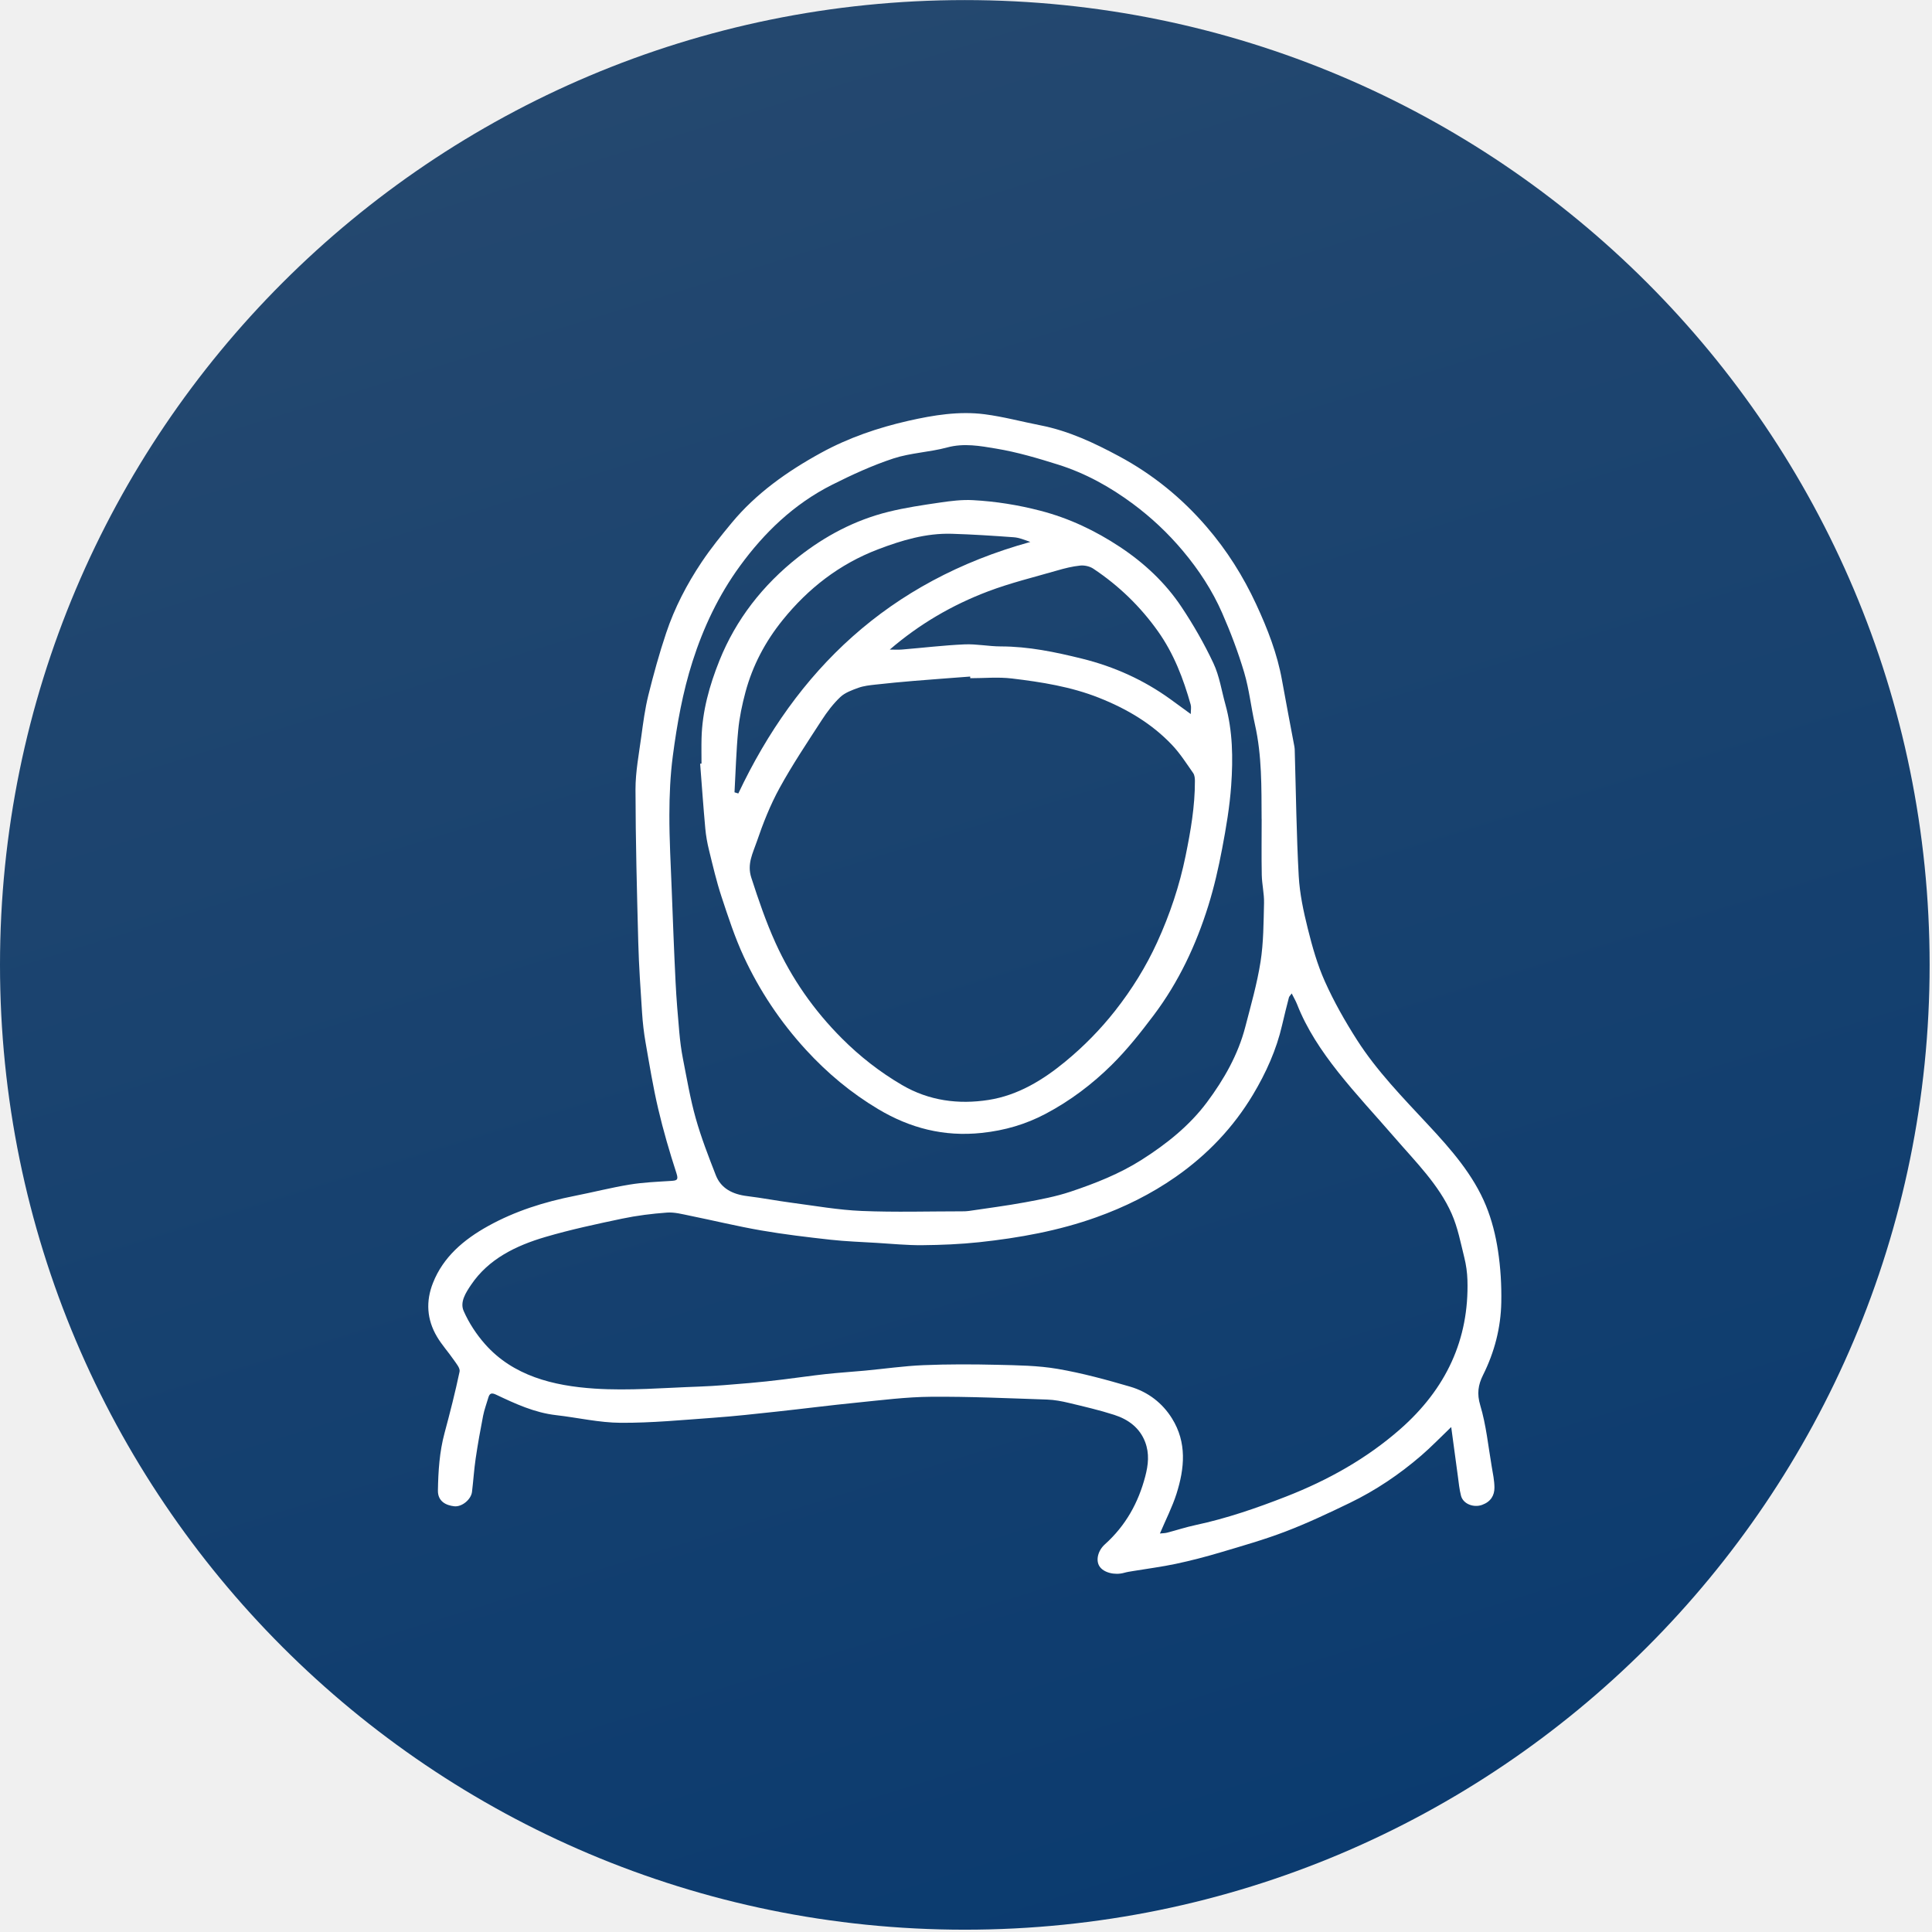
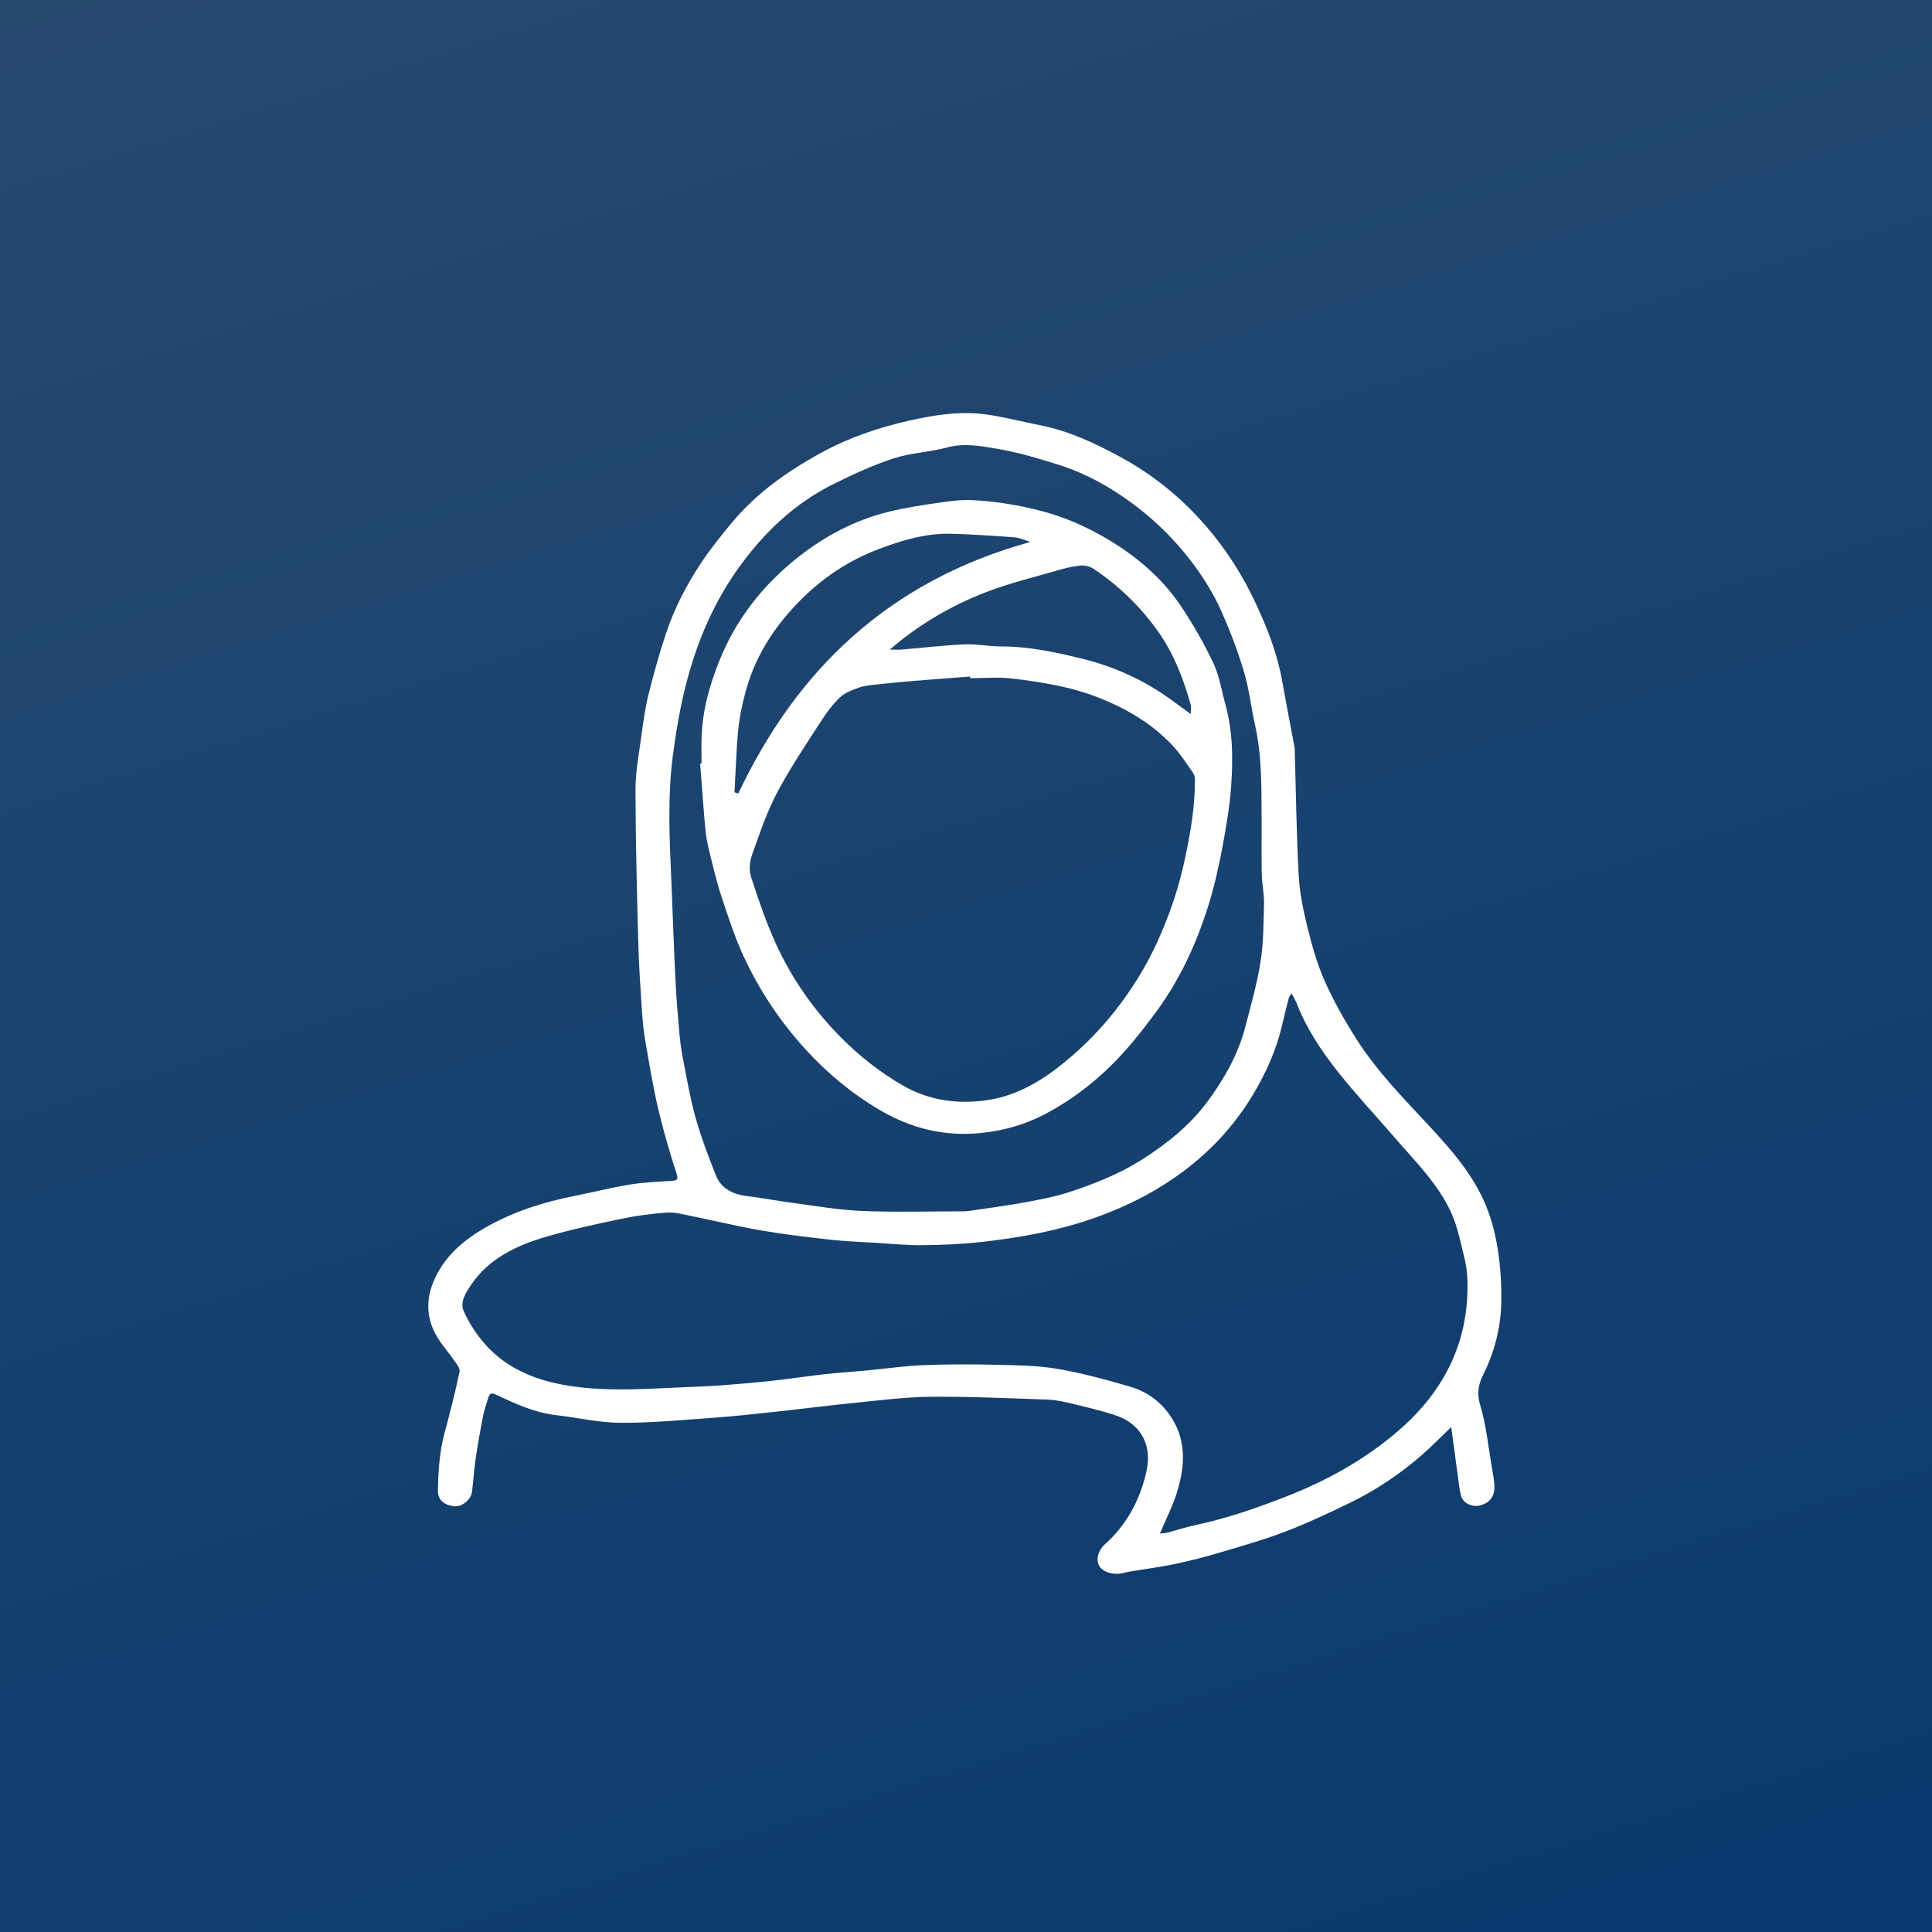
<svg xmlns="http://www.w3.org/2000/svg" width="203" height="203" viewBox="0 0 203 203" fill="none">
-   <rect y="0.008" width="202.75" height="202.75" rx="101.375" fill="url(#paint0_linear_830_2948)" />
-   <path d="M152.485 149.941C151.33 151.046 150.375 152.042 149.327 152.945C147.056 154.902 144.558 156.595 141.802 157.926C139.601 158.989 137.383 160.036 135.091 160.914C132.857 161.77 130.533 162.43 128.229 163.116C126.693 163.574 125.131 163.979 123.561 164.314C122.069 164.631 120.547 164.824 119.039 165.076C118.727 165.127 118.411 165.175 118.11 165.261C117.118 165.538 115.947 165.237 115.524 164.575C115.113 163.936 115.363 162.921 116.098 162.262C118.299 160.284 119.614 157.873 120.332 155.137C120.655 153.911 120.783 152.732 120.325 151.521C119.768 150.048 118.589 149.151 117.072 148.663C115.522 148.164 113.923 147.794 112.333 147.413C111.582 147.233 110.802 147.082 110.027 147.056C105.959 146.921 101.89 146.729 97.822 146.762C95.222 146.781 92.621 147.119 90.028 147.377C87.211 147.656 84.405 148.02 81.593 148.323C79.38 148.562 77.165 148.809 74.945 148.968C71.708 149.201 68.463 149.515 65.223 149.497C62.962 149.485 60.707 148.953 58.443 148.695C56.151 148.433 54.141 147.493 52.133 146.544C51.653 146.316 51.445 146.394 51.314 146.841C51.13 147.48 50.887 148.11 50.761 148.758C50.469 150.25 50.201 151.749 49.979 153.255C49.809 154.416 49.736 155.591 49.594 156.759C49.496 157.554 48.534 158.357 47.729 158.268C46.891 158.176 45.995 157.772 46.013 156.612C46.048 154.576 46.175 152.56 46.709 150.573C47.285 148.433 47.834 146.284 48.289 144.12C48.366 143.759 47.948 143.279 47.685 142.897C47.113 142.064 46.415 141.301 45.908 140.438C44.842 138.629 44.727 136.732 45.498 134.788C46.567 132.089 48.7 130.259 51.286 128.824C54.108 127.258 57.182 126.286 60.396 125.651C62.317 125.273 64.215 124.785 66.145 124.469C67.567 124.234 69.023 124.174 70.468 124.084C71.094 124.043 71.316 124.013 71.082 123.292C70.356 121.053 69.693 118.793 69.159 116.508C68.617 114.198 68.237 111.854 67.828 109.518C67.649 108.492 67.532 107.454 67.464 106.417C67.303 103.958 67.13 101.5 67.065 99.04C66.923 93.678 66.783 88.316 66.773 82.954C66.771 81.1 67.133 79.239 67.382 77.39C67.579 75.938 67.77 74.477 68.122 73.056C68.669 70.855 69.273 68.659 69.997 66.504C70.877 63.876 72.163 61.392 73.729 59.054C74.684 57.628 75.774 56.275 76.878 54.942C79.431 51.857 82.704 49.53 86.294 47.566C89.151 46.003 92.25 44.94 95.455 44.213C98.072 43.622 100.768 43.177 103.473 43.529C105.438 43.785 107.362 44.306 109.308 44.687C112.301 45.272 114.985 46.545 117.587 47.943C121.147 49.855 124.184 52.341 126.758 55.327C128.922 57.832 130.635 60.568 131.991 63.495C133.184 66.068 134.209 68.696 134.704 71.477C135.119 73.813 135.577 76.142 136.011 78.474C136.041 78.631 136.039 78.794 136.044 78.955C136.172 83.324 136.221 87.696 136.461 92.06C136.564 93.908 136.961 95.757 137.411 97.566C137.881 99.455 138.415 101.358 139.216 103.141C140.163 105.251 141.321 107.297 142.581 109.267C144.659 112.521 147.397 115.328 150.055 118.182C152.474 120.776 154.817 123.453 156.14 126.695C156.754 128.198 157.154 129.807 157.396 131.403C157.669 133.194 157.779 135.025 157.744 136.836C157.695 139.492 157.039 142.056 155.825 144.482C155.31 145.512 155.172 146.454 155.531 147.65C156.159 149.74 156.369 151.936 156.738 154.089C156.864 154.825 157.02 155.567 157.025 156.307C157.027 157.126 156.645 157.787 155.732 158.12C154.843 158.445 153.739 158.03 153.512 157.163C153.337 156.494 153.274 155.797 153.181 155.111C152.95 153.436 152.726 151.758 152.483 149.951L152.485 149.941ZM121.875 161.129C122.176 161.097 122.41 161.099 122.625 161.043C123.626 160.783 124.609 160.458 125.619 160.243C128.896 159.542 132.029 158.46 135.119 157.253C139.552 155.524 143.601 153.251 147.103 150.181C151.969 145.916 154.369 140.703 154.187 134.506C154.163 133.711 154.051 132.904 153.858 132.13C153.473 130.581 153.174 128.987 152.53 127.527C151.18 124.471 148.732 122.066 146.535 119.522C144.554 117.229 142.469 115.005 140.595 112.637C138.859 110.441 137.302 108.116 136.289 105.529C136.149 105.174 135.95 104.838 135.724 104.384C135.567 104.606 135.458 104.698 135.43 104.81C135.185 105.765 134.939 106.722 134.72 107.684C134.125 110.286 133.028 112.725 131.646 115.031C129.611 118.423 126.903 121.305 123.523 123.664C120.958 125.454 118.166 126.841 115.19 127.903C111.239 129.319 107.096 130.069 102.896 130.521C100.91 130.734 98.898 130.816 96.898 130.835C95.306 130.85 93.712 130.687 92.12 130.592C90.5 130.493 88.873 130.439 87.262 130.261C84.826 129.99 82.386 129.701 79.978 129.284C77.459 128.848 74.973 128.241 72.469 127.733C71.682 127.574 70.863 127.351 70.081 127.409C68.501 127.525 66.911 127.723 65.366 128.047C62.665 128.615 59.955 129.194 57.318 129.968C54.185 130.887 51.333 132.289 49.51 134.982C48.936 135.829 48.303 136.808 48.719 137.75C49.265 138.991 50.047 140.195 50.967 141.234C53.914 144.566 58.123 145.615 62.467 145.903C66.101 146.144 69.784 145.82 73.444 145.693C75.211 145.632 76.973 145.467 78.736 145.321C79.917 145.222 81.096 145.088 82.272 144.946C83.761 144.768 85.246 144.544 86.737 144.381C88.117 144.23 89.505 144.144 90.89 144.015C92.934 143.824 94.972 143.527 97.021 143.441C99.612 143.333 102.212 143.342 104.806 143.404C106.92 143.454 109.068 143.479 111.136 143.834C113.706 144.275 116.238 144.966 118.736 145.697C120.638 146.252 122.141 147.428 123.14 149.031C124.73 151.577 124.466 154.281 123.619 156.952C123.175 158.346 122.492 159.675 121.873 161.135L121.875 161.129ZM132.561 86.047C132.542 82.73 132.601 79.411 131.861 76.133C131.45 74.312 131.259 72.443 130.729 70.655C130.098 68.533 129.307 66.44 128.411 64.399C127.379 62.046 125.965 59.876 124.265 57.856C122.727 56.028 120.988 54.387 119.051 52.948C116.677 51.184 114.065 49.722 111.162 48.812C109.04 48.145 106.881 47.506 104.682 47.139C103.008 46.859 101.291 46.536 99.517 47.016C97.67 47.515 95.67 47.582 93.87 48.173C91.653 48.902 89.517 49.887 87.444 50.928C83.39 52.967 80.276 56.002 77.739 59.484C75.505 62.549 73.906 65.934 72.77 69.49C71.729 72.744 71.136 76.08 70.695 79.433C70.426 81.474 70.338 83.545 70.333 85.603C70.326 88.225 70.478 90.847 70.578 93.469C70.702 96.708 70.823 99.947 70.984 103.184C71.07 104.946 71.22 106.705 71.376 108.462C71.46 109.391 71.577 110.321 71.757 111.239C72.17 113.332 72.522 115.439 73.101 117.496C73.671 119.522 74.441 121.505 75.211 123.479C75.75 124.862 76.959 125.49 78.516 125.679C80.092 125.871 81.651 126.174 83.224 126.381C85.656 126.701 88.086 127.136 90.53 127.237C94.05 127.385 97.584 127.277 101.113 127.277C101.347 127.277 101.582 127.271 101.811 127.237C103.776 126.944 105.751 126.69 107.702 126.331C109.313 126.034 110.945 125.727 112.483 125.213C115.09 124.342 117.634 123.337 119.952 121.866C122.604 120.182 124.998 118.255 126.817 115.818C128.621 113.398 130.098 110.792 130.845 107.903C131.434 105.63 132.087 103.358 132.449 101.053C132.766 99.022 132.764 96.945 132.815 94.886C132.839 93.906 132.598 92.921 132.577 91.938C132.538 89.978 132.566 88.017 132.566 86.055L132.561 86.047Z" fill="white" />
-   <path d="M73.709 80.231C73.709 79.344 73.69 78.458 73.713 77.572C73.786 74.742 74.54 72.029 75.595 69.401C77.32 65.112 80.125 61.482 83.897 58.516C86.677 56.331 89.8 54.655 93.348 53.778C95.124 53.337 96.954 53.07 98.775 52.803C99.914 52.636 101.088 52.489 102.23 52.552C104.62 52.683 106.968 53.055 109.297 53.66C112.369 54.455 115.119 55.778 117.67 57.464C120.254 59.172 122.471 61.265 124.136 63.764C125.401 65.661 126.54 67.65 127.499 69.692C128.132 71.04 128.349 72.554 128.75 73.995C129.532 76.804 129.565 79.673 129.364 82.53C129.208 84.756 128.83 86.975 128.412 89.176C128.031 91.189 127.571 93.202 126.96 95.166C125.683 99.259 123.869 103.154 121.225 106.668C119.862 108.479 118.438 110.282 116.811 111.89C114.78 113.899 112.474 115.652 109.862 117.033C107.773 118.136 105.581 118.779 103.163 119.037C99.163 119.465 95.608 118.523 92.305 116.558C89.42 114.839 86.915 112.74 84.686 110.31C81.965 107.341 79.806 104.081 78.16 100.538C77.21 98.493 76.512 96.34 75.807 94.206C75.28 92.608 74.901 90.967 74.5 89.335C74.313 88.582 74.176 87.814 74.106 87.044C73.9 84.779 73.742 82.51 73.566 80.243C73.615 80.241 73.662 80.237 73.711 80.235L73.709 80.231ZM101.95 71.262C101.945 71.204 101.943 71.145 101.938 71.087C99.972 71.238 98.007 71.378 96.044 71.541C94.688 71.653 93.334 71.782 91.983 71.933C91.383 71.999 90.762 72.066 90.207 72.264C89.53 72.507 88.783 72.778 88.295 73.24C87.536 73.959 86.897 74.808 86.337 75.673C84.815 78.022 83.251 80.357 81.913 82.796C80.928 84.592 80.172 86.513 79.516 88.438C79.11 89.632 78.473 90.774 78.94 92.215C79.691 94.535 80.469 96.83 81.484 99.069C83.178 102.803 85.501 106.15 88.47 109.118C90.342 110.991 92.422 112.626 94.772 114.002C97.61 115.665 100.719 116.067 103.873 115.573C106.975 115.086 109.599 113.469 111.935 111.544C113.879 109.942 115.616 108.172 117.159 106.214C118.937 103.954 120.427 101.547 121.591 98.996C122.924 96.078 123.935 93.058 124.574 89.922C125.107 87.317 125.557 84.721 125.552 82.069C125.552 81.783 125.524 81.448 125.366 81.222C124.663 80.22 124 79.172 123.153 78.278C121.045 76.049 118.419 74.484 115.467 73.316C112.533 72.152 109.437 71.664 106.321 71.29C104.888 71.118 103.411 71.26 101.954 71.26L101.95 71.262ZM77.175 83.25C77.308 83.291 77.443 83.332 77.576 83.373C83.671 70.492 93.285 61.08 108.259 56.944C107.619 56.714 107.078 56.492 106.522 56.451C104.356 56.294 102.188 56.15 100.017 56.086C97.298 56.004 94.751 56.772 92.286 57.709C88.166 59.275 84.899 61.858 82.249 65.134C80.396 67.425 79.07 69.954 78.328 72.722C77.978 74.034 77.693 75.376 77.565 76.72C77.355 78.891 77.299 81.074 77.177 83.25H77.175ZM93.484 68.253C93.99 68.253 94.385 68.281 94.774 68.248C96.964 68.068 99.149 67.803 101.343 67.706C102.605 67.65 103.882 67.919 105.154 67.921C108.081 67.924 110.885 68.513 113.69 69.206C117.1 70.049 120.182 71.455 122.957 73.453C123.65 73.952 124.336 74.456 125.118 75.028C125.118 74.613 125.184 74.309 125.109 74.04C124.341 71.322 123.349 68.694 121.659 66.317C119.827 63.74 117.572 61.544 114.867 59.746C114.505 59.505 113.94 59.378 113.497 59.426C112.673 59.51 111.853 59.718 111.06 59.948C108.635 60.65 106.163 61.25 103.822 62.136C100.036 63.57 96.6 65.577 93.486 68.257L93.484 68.253Z" fill="white" />
+   <g clip-path="url(#clip0_1_2)">
+     <path d="M276 101.383C276 45.395 157.363 -68 101.375 -68C45.387 -68 -101 45.395 -101 101.383C-101 157.371 51.012 279 107 279C162.988 279 276 157.371 276 101.383Z" fill="url(#paint0_linear_1_2)" />
+     <path d="M152.485 149.941C151.33 151.046 150.375 152.042 149.327 152.945C147.056 154.902 144.558 156.595 141.802 157.926C139.601 158.989 137.383 160.036 135.091 160.914C132.857 161.77 130.533 162.43 128.229 163.116C126.693 163.574 125.131 163.979 123.561 164.314C122.069 164.631 120.547 164.824 119.039 165.076C118.727 165.127 118.411 165.175 118.11 165.261C117.118 165.538 115.947 165.237 115.524 164.575C115.113 163.936 115.363 162.921 116.098 162.262C118.299 160.284 119.614 157.873 120.332 155.137C120.655 153.911 120.783 152.732 120.325 151.521C119.768 150.048 118.589 149.151 117.072 148.663C115.522 148.164 113.923 147.794 112.333 147.413C111.582 147.233 110.802 147.082 110.027 147.056C105.959 146.921 101.89 146.729 97.822 146.762C95.222 146.781 92.621 147.119 90.028 147.377C87.211 147.656 84.405 148.02 81.593 148.323C79.38 148.562 77.165 148.809 74.945 148.968C71.708 149.201 68.463 149.515 65.223 149.497C62.962 149.485 60.707 148.953 58.443 148.695C56.151 148.433 54.141 147.493 52.133 146.544C51.653 146.316 51.445 146.394 51.314 146.841C51.13 147.48 50.887 148.11 50.761 148.758C50.469 150.25 50.201 151.749 49.979 153.255C49.809 154.416 49.736 155.591 49.594 156.759C49.496 157.554 48.534 158.357 47.729 158.268C46.891 158.176 45.995 157.772 46.013 156.612C46.048 154.576 46.175 152.56 46.709 150.573C47.285 148.433 47.834 146.284 48.289 144.12C48.366 143.759 47.948 143.279 47.685 142.897C47.113 142.064 46.415 141.301 45.908 140.438C44.842 138.629 44.727 136.732 45.498 134.788C46.567 132.089 48.7 130.259 51.286 128.824C54.108 127.258 57.182 126.286 60.396 125.651C62.317 125.273 64.215 124.785 66.145 124.469C67.567 124.234 69.023 124.174 70.468 124.084C71.094 124.043 71.316 124.013 71.082 123.292C70.356 121.053 69.693 118.793 69.159 116.508C68.617 114.198 68.237 111.854 67.828 109.518C67.649 108.492 67.532 107.454 67.464 106.417C67.303 103.958 67.13 101.5 67.065 99.04C66.923 93.678 66.783 88.316 66.773 82.954C66.771 81.1 67.133 79.239 67.382 77.39C67.579 75.938 67.77 74.477 68.122 73.056C68.669 70.855 69.273 68.659 69.997 66.504C70.877 63.876 72.163 61.392 73.729 59.054C74.684 57.628 75.774 56.275 76.878 54.942C79.431 51.857 82.704 49.53 86.294 47.566C89.151 46.003 92.25 44.94 95.455 44.213C98.072 43.622 100.768 43.177 103.473 43.529C105.438 43.785 107.362 44.306 109.308 44.687C112.301 45.272 114.985 46.545 117.587 47.943C121.147 49.855 124.184 52.341 126.758 55.327C128.922 57.832 130.635 60.568 131.991 63.495C133.184 66.068 134.209 68.696 134.704 71.477C135.119 73.813 135.577 76.142 136.011 78.474C136.041 78.631 136.039 78.794 136.044 78.955C136.172 83.324 136.221 87.696 136.461 92.06C136.564 93.908 136.961 95.757 137.411 97.566C137.881 99.455 138.415 101.358 139.216 103.141C140.163 105.251 141.321 107.297 142.581 109.267C144.659 112.521 147.397 115.328 150.055 118.182C152.474 120.776 154.817 123.453 156.14 126.695C156.754 128.198 157.154 129.807 157.396 131.403C157.669 133.194 157.779 135.025 157.744 136.836C157.695 139.492 157.039 142.056 155.825 144.482C155.31 145.512 155.172 146.454 155.531 147.65C156.159 149.74 156.369 151.936 156.738 154.089C156.864 154.825 157.02 155.567 157.025 156.307C157.027 157.126 156.645 157.787 155.732 158.12C154.843 158.445 153.739 158.03 153.512 157.163C153.337 156.494 153.274 155.797 153.181 155.111C152.95 153.436 152.726 151.758 152.483 149.951L152.485 149.941ZM121.875 161.129C122.176 161.097 122.41 161.099 122.625 161.043C123.626 160.783 124.609 160.458 125.619 160.243C128.896 159.542 132.029 158.46 135.119 157.253C139.552 155.524 143.601 153.251 147.103 150.181C151.969 145.916 154.369 140.703 154.187 134.506C154.163 133.711 154.051 132.904 153.858 132.13C153.473 130.581 153.174 128.987 152.53 127.527C151.18 124.471 148.732 122.066 146.535 119.522C144.554 117.229 142.469 115.005 140.595 112.637C138.859 110.441 137.302 108.116 136.289 105.529C136.149 105.174 135.95 104.838 135.724 104.384C135.567 104.606 135.458 104.698 135.43 104.81C135.185 105.765 134.939 106.722 134.72 107.684C134.125 110.286 133.028 112.725 131.646 115.031C129.611 118.423 126.903 121.305 123.523 123.664C120.958 125.454 118.166 126.841 115.19 127.903C111.239 129.319 107.096 130.069 102.896 130.521C100.91 130.734 98.898 130.816 96.898 130.835C95.306 130.85 93.712 130.687 92.12 130.592C90.5 130.493 88.873 130.439 87.262 130.261C84.826 129.99 82.386 129.701 79.978 129.284C77.459 128.848 74.973 128.241 72.469 127.733C71.682 127.574 70.863 127.351 70.081 127.409C68.501 127.525 66.911 127.723 65.366 128.047C62.665 128.615 59.955 129.194 57.318 129.968C54.185 130.887 51.333 132.289 49.51 134.982C48.936 135.829 48.303 136.808 48.719 137.75C49.265 138.991 50.047 140.195 50.967 141.234C53.914 144.566 58.123 145.615 62.467 145.903C66.101 146.144 69.784 145.82 73.444 145.693C75.211 145.632 76.973 145.467 78.736 145.321C79.917 145.222 81.096 145.088 82.272 144.946C83.761 144.768 85.246 144.544 86.737 144.381C88.117 144.23 89.505 144.144 90.89 144.015C92.934 143.824 94.972 143.527 97.021 143.441C99.612 143.333 102.212 143.342 104.806 143.404C106.92 143.454 109.068 143.479 111.136 143.834C113.706 144.275 116.238 144.966 118.736 145.697C120.638 146.252 122.141 147.428 123.14 149.031C124.73 151.577 124.466 154.281 123.619 156.952C123.175 158.346 122.492 159.675 121.873 161.135L121.875 161.129ZM132.561 86.047C132.542 82.73 132.601 79.411 131.861 76.133C131.45 74.312 131.259 72.443 130.729 70.655C130.098 68.533 129.307 66.44 128.411 64.399C127.379 62.046 125.965 59.876 124.265 57.856C122.727 56.028 120.988 54.387 119.051 52.948C116.677 51.184 114.065 49.722 111.162 48.812C109.04 48.145 106.881 47.506 104.682 47.139C103.008 46.859 101.291 46.536 99.517 47.016C97.67 47.515 95.67 47.582 93.87 48.173C91.653 48.902 89.517 49.887 87.444 50.928C83.39 52.967 80.276 56.002 77.739 59.484C75.505 62.549 73.906 65.934 72.77 69.49C71.729 72.744 71.136 76.08 70.695 79.433C70.426 81.474 70.338 83.545 70.333 85.603C70.326 88.225 70.478 90.847 70.578 93.469C70.702 96.708 70.823 99.947 70.984 103.184C71.07 104.946 71.22 106.705 71.376 108.462C71.46 109.391 71.577 110.321 71.757 111.239C72.17 113.332 72.522 115.439 73.101 117.496C73.671 119.522 74.441 121.505 75.211 123.479C75.75 124.862 76.959 125.49 78.516 125.679C80.092 125.871 81.651 126.174 83.224 126.381C85.656 126.701 88.086 127.136 90.53 127.237C94.05 127.385 97.584 127.277 101.113 127.277C101.347 127.277 101.582 127.271 101.811 127.237C103.776 126.944 105.751 126.69 107.702 126.331C109.313 126.034 110.945 125.727 112.483 125.213C115.09 124.342 117.634 123.337 119.952 121.866C122.604 120.182 124.998 118.255 126.817 115.818C128.621 113.398 130.098 110.792 130.845 107.903C131.434 105.63 132.087 103.358 132.449 101.053C132.766 99.022 132.764 96.945 132.815 94.886C132.839 93.906 132.598 92.921 132.577 91.938C132.538 89.978 132.566 88.017 132.566 86.055L132.561 86.047Z" fill="white" />
+     <path d="M73.709 80.231C73.709 79.344 73.69 78.458 73.713 77.572C73.786 74.742 74.54 72.029 75.595 69.401C77.32 65.112 80.125 61.482 83.897 58.516C86.677 56.331 89.8 54.655 93.348 53.778C95.124 53.337 96.954 53.07 98.775 52.803C99.914 52.636 101.088 52.489 102.23 52.552C104.62 52.683 106.968 53.055 109.297 53.66C112.369 54.455 115.119 55.778 117.67 57.464C120.254 59.172 122.471 61.265 124.136 63.764C125.401 65.661 126.54 67.65 127.499 69.692C128.132 71.04 128.349 72.554 128.75 73.995C129.532 76.804 129.565 79.673 129.364 82.53C129.208 84.756 128.83 86.975 128.412 89.176C128.031 91.189 127.571 93.202 126.96 95.166C125.683 99.259 123.869 103.154 121.225 106.668C119.862 108.479 118.438 110.282 116.811 111.89C114.78 113.899 112.474 115.652 109.862 117.033C107.773 118.136 105.581 118.779 103.163 119.037C99.163 119.465 95.608 118.523 92.305 116.558C89.42 114.839 86.915 112.74 84.686 110.31C81.965 107.341 79.806 104.081 78.16 100.538C77.21 98.493 76.512 96.34 75.807 94.206C75.28 92.608 74.901 90.967 74.5 89.335C74.313 88.582 74.176 87.814 74.106 87.044C73.9 84.779 73.742 82.51 73.566 80.243C73.615 80.241 73.662 80.237 73.711 80.235L73.709 80.231ZM101.95 71.262C101.945 71.204 101.943 71.145 101.938 71.087C99.972 71.238 98.007 71.378 96.044 71.541C94.688 71.653 93.334 71.782 91.983 71.933C91.383 71.999 90.762 72.066 90.207 72.264C89.53 72.507 88.783 72.778 88.295 73.24C87.536 73.959 86.897 74.808 86.337 75.673C84.815 78.022 83.251 80.357 81.913 82.796C80.928 84.592 80.172 86.513 79.516 88.438C79.11 89.632 78.473 90.774 78.94 92.215C79.691 94.535 80.469 96.83 81.484 99.069C83.178 102.803 85.501 106.15 88.47 109.118C90.342 110.991 92.422 112.626 94.772 114.002C97.61 115.665 100.719 116.067 103.873 115.573C106.975 115.086 109.599 113.469 111.935 111.544C113.879 109.942 115.616 108.172 117.159 106.214C118.937 103.954 120.427 101.547 121.591 98.996C122.924 96.078 123.935 93.058 124.574 89.922C125.107 87.317 125.557 84.721 125.552 82.069C125.552 81.783 125.524 81.448 125.366 81.222C124.663 80.22 124 79.172 123.153 78.278C121.045 76.049 118.419 74.484 115.467 73.316C112.533 72.152 109.437 71.664 106.321 71.29C104.888 71.118 103.411 71.26 101.954 71.26L101.95 71.262ZM77.175 83.25C77.308 83.291 77.443 83.332 77.576 83.373C83.671 70.492 93.285 61.08 108.259 56.944C107.619 56.714 107.078 56.492 106.522 56.451C104.356 56.294 102.188 56.15 100.017 56.086C97.298 56.004 94.751 56.772 92.286 57.709C88.166 59.275 84.899 61.858 82.249 65.134C80.396 67.425 79.07 69.954 78.328 72.722C77.978 74.034 77.693 75.376 77.565 76.72C77.355 78.891 77.299 81.074 77.177 83.25H77.175ZM93.484 68.253C93.99 68.253 94.385 68.281 94.774 68.248C96.964 68.068 99.149 67.803 101.343 67.706C102.605 67.65 103.882 67.919 105.154 67.921C108.081 67.924 110.885 68.513 113.69 69.206C117.1 70.049 120.182 71.455 122.957 73.453C123.65 73.952 124.336 74.456 125.118 75.028C125.118 74.613 125.184 74.309 125.109 74.04C124.341 71.322 123.349 68.694 121.659 66.317C119.827 63.74 117.572 61.544 114.867 59.746C114.505 59.505 113.94 59.378 113.497 59.426C112.673 59.51 111.853 59.718 111.06 59.948C108.635 60.65 106.163 61.25 103.822 62.136C100.036 63.57 96.6 65.577 93.486 68.257L93.484 68.253Z" fill="white" />
+   </g>
  <defs>
-     <linearGradient id="paint0_linear_830_2948" x1="33.752" y1="-15.341" x2="117.643" y2="254.954" gradientUnits="userSpaceOnUse">
+     <linearGradient id="paint0_linear_1_2" x1="33.752" y1="-15.341" x2="117.643" y2="254.954" gradientUnits="userSpaceOnUse">
      <stop stop-color="#284A6F" />
      <stop offset="1" stop-color="#05386F" />
    </linearGradient>
+     <clipPath id="clip0_1_2">
+       <rect width="203" height="203" fill="white" />
+     </clipPath>
  </defs>
</svg>
